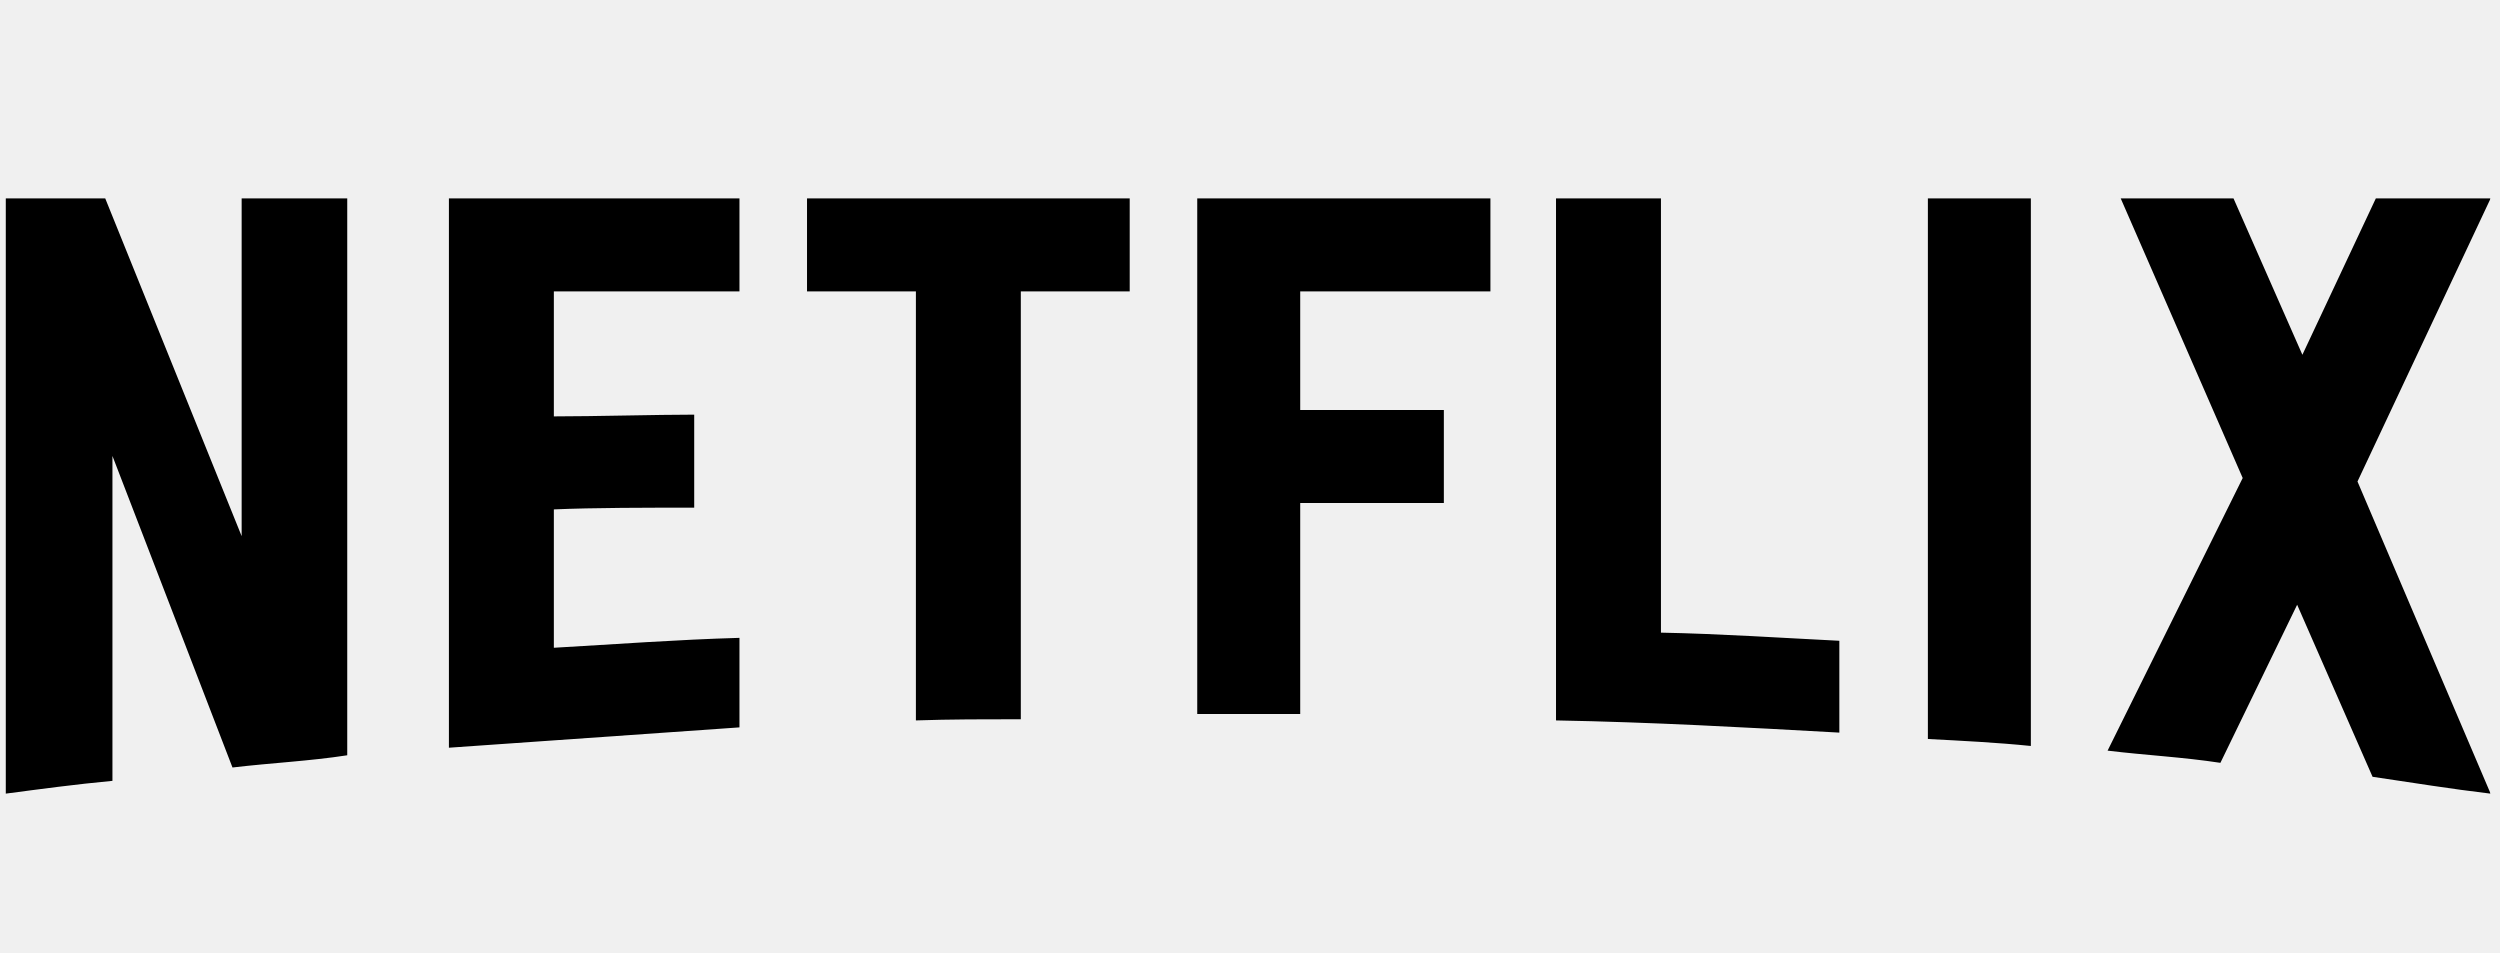
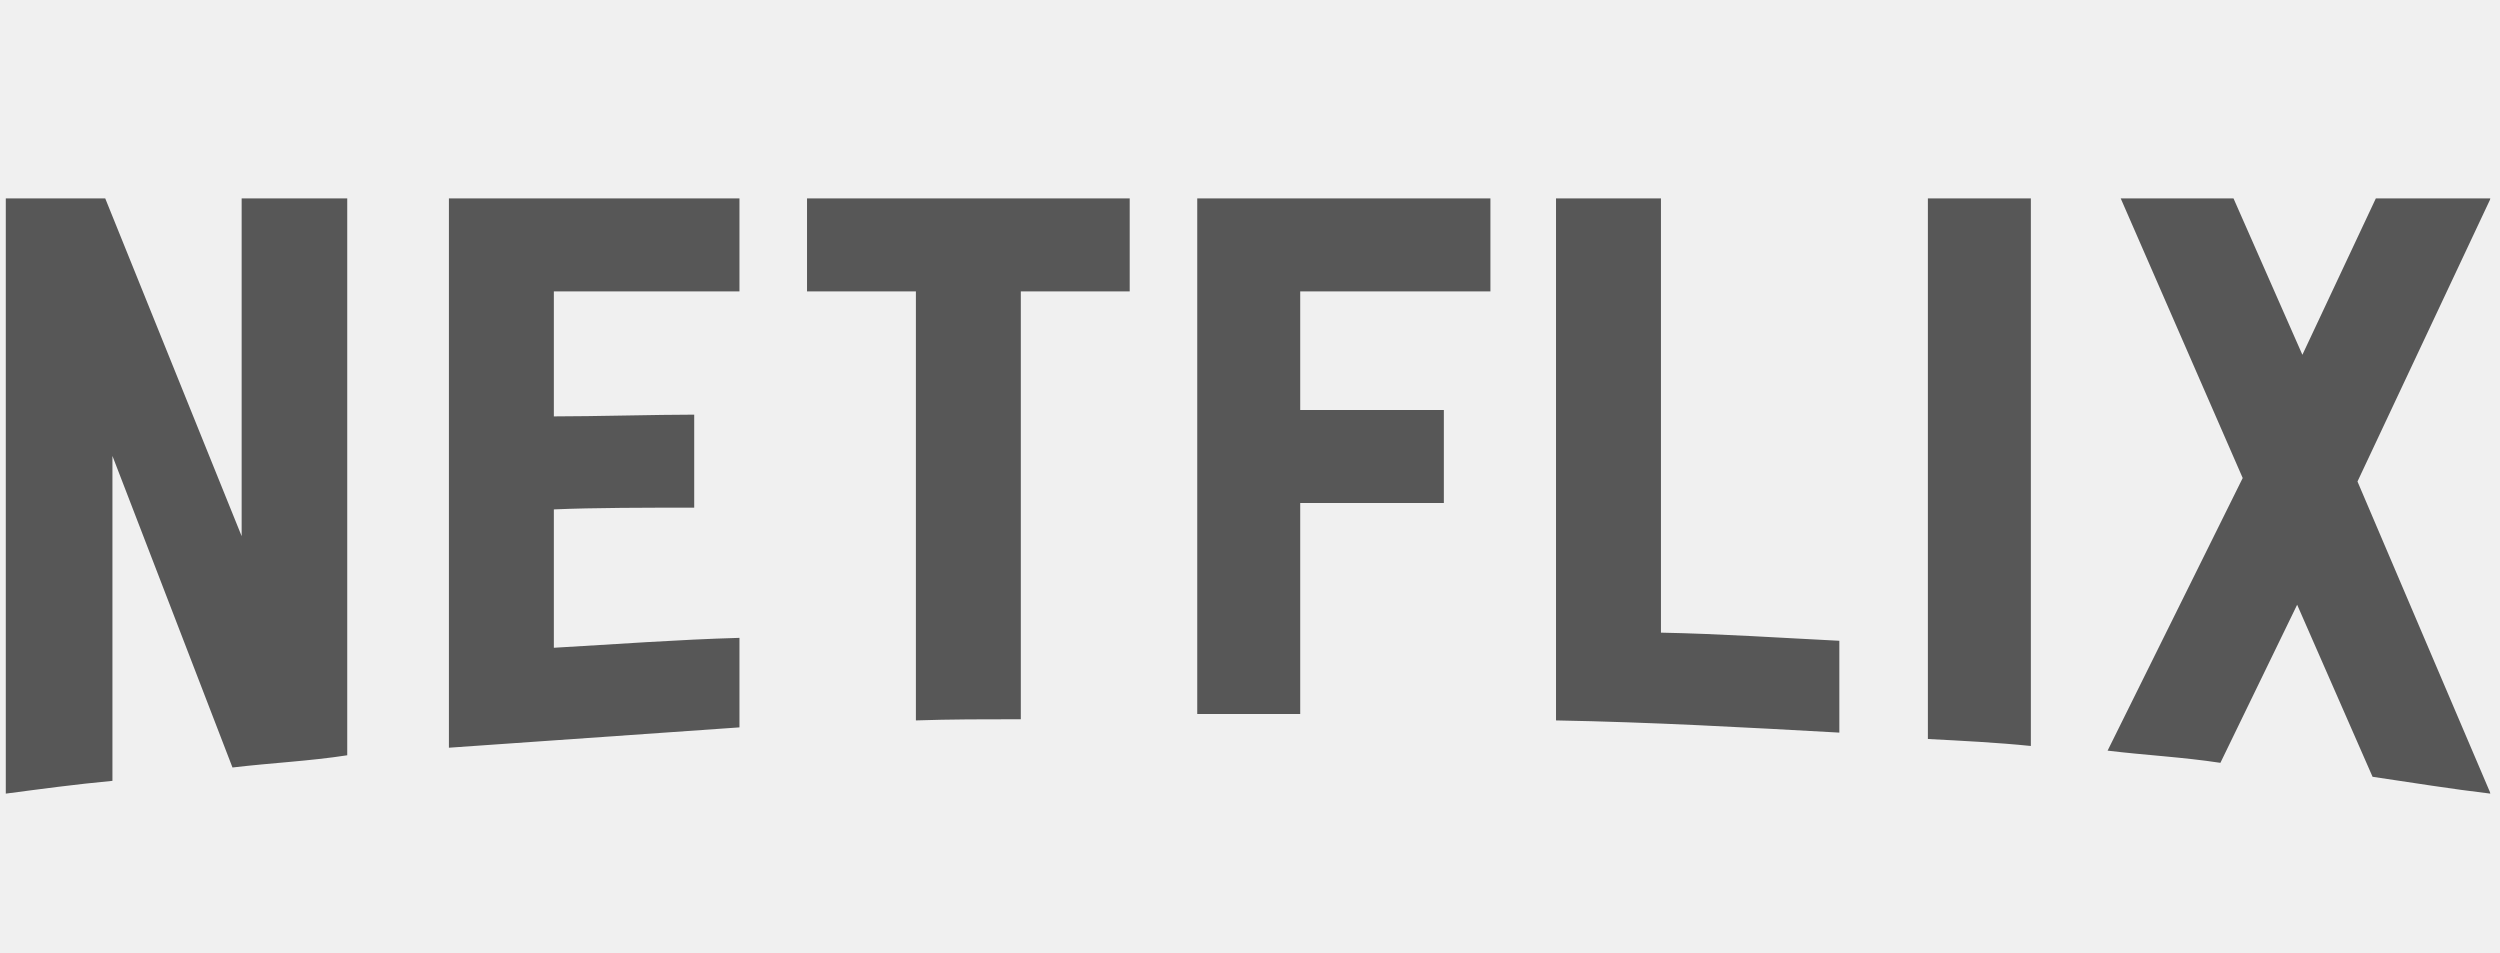
<svg xmlns="http://www.w3.org/2000/svg" width="126" height="48" viewBox="0 0 126 48" fill="none">
  <g style="mix-blend-mode:luminosity" clip-path="url(#clip0_333_1362)">
-     <path d="M17.501 38.066C15.617 38.359 13.7 38.447 11.717 38.682L5.667 22.979V39.355C3.783 39.531 2.064 39.766 0.279 40V10H5.304L12.179 27.022V10H17.501V38.066ZM27.914 20.986C29.963 20.986 33.104 20.898 34.988 20.898V25.586C32.641 25.586 29.897 25.586 27.914 25.674V32.647C31.021 32.471 34.128 32.236 37.269 32.148V36.66L22.625 37.685V10H37.269V14.688H27.914V20.986V20.986ZM56.937 14.688H51.449V36.25C49.664 36.25 47.879 36.25 46.161 36.309V14.688H40.674V10H56.937L56.937 14.688V14.688ZM65.531 20.664H72.77V25.352H65.531V35.986H60.341V10H75.117V14.688H65.531V20.664V20.664ZM83.712 31.885C86.72 31.943 89.761 32.149 92.703 32.295V36.924C87.976 36.66 83.249 36.397 78.423 36.309V10H83.712V31.885ZM97.165 37.246C98.851 37.334 100.636 37.422 102.355 37.597V10H97.165V37.246V37.246ZM125.527 10L118.817 24.268L125.527 40C123.544 39.766 121.56 39.443 119.577 39.15L115.776 30.479L111.908 38.447C109.991 38.154 108.14 38.066 106.223 37.832L113.032 24.092L106.884 10H112.569L116.04 17.881L119.742 10H125.527V10Z" fill="black" />
+     <path d="M17.501 38.066C15.617 38.359 13.7 38.447 11.717 38.682L5.667 22.979V39.355C3.783 39.531 2.064 39.766 0.279 40V10H5.304L12.179 27.022V10H17.501V38.066ZM27.914 20.986C29.963 20.986 33.104 20.898 34.988 20.898V25.586C32.641 25.586 29.897 25.586 27.914 25.674V32.647C31.021 32.471 34.128 32.236 37.269 32.148V36.66L22.625 37.685V10H37.269V14.688H27.914V20.986V20.986ZM56.937 14.688H51.449V36.25C49.664 36.25 47.879 36.25 46.161 36.309V14.688H40.674V10H56.937L56.937 14.688V14.688ZM65.531 20.664H72.77V25.352H65.531V35.986H60.341V10H75.117V14.688H65.531V20.664V20.664ZM83.712 31.885C86.72 31.943 89.761 32.149 92.703 32.295V36.924C87.976 36.66 83.249 36.397 78.423 36.309V10H83.712V31.885ZM97.165 37.246C98.851 37.334 100.636 37.422 102.355 37.597V10H97.165V37.246V37.246ZM125.527 10L118.817 24.268L125.527 40C123.544 39.766 121.56 39.443 119.577 39.15L115.776 30.479L111.908 38.447C109.991 38.154 108.14 38.066 106.223 37.832L113.032 24.092L106.884 10H112.569L116.04 17.881L119.742 10H125.527V10Z" fill="#D81F26" />
  </g>
  <defs>
    <clipPath id="clip0_333_1362">
      <rect width="125.241" height="48" fill="white" transform="translate(0.279297)" />
    </clipPath>
  </defs>
</svg>
